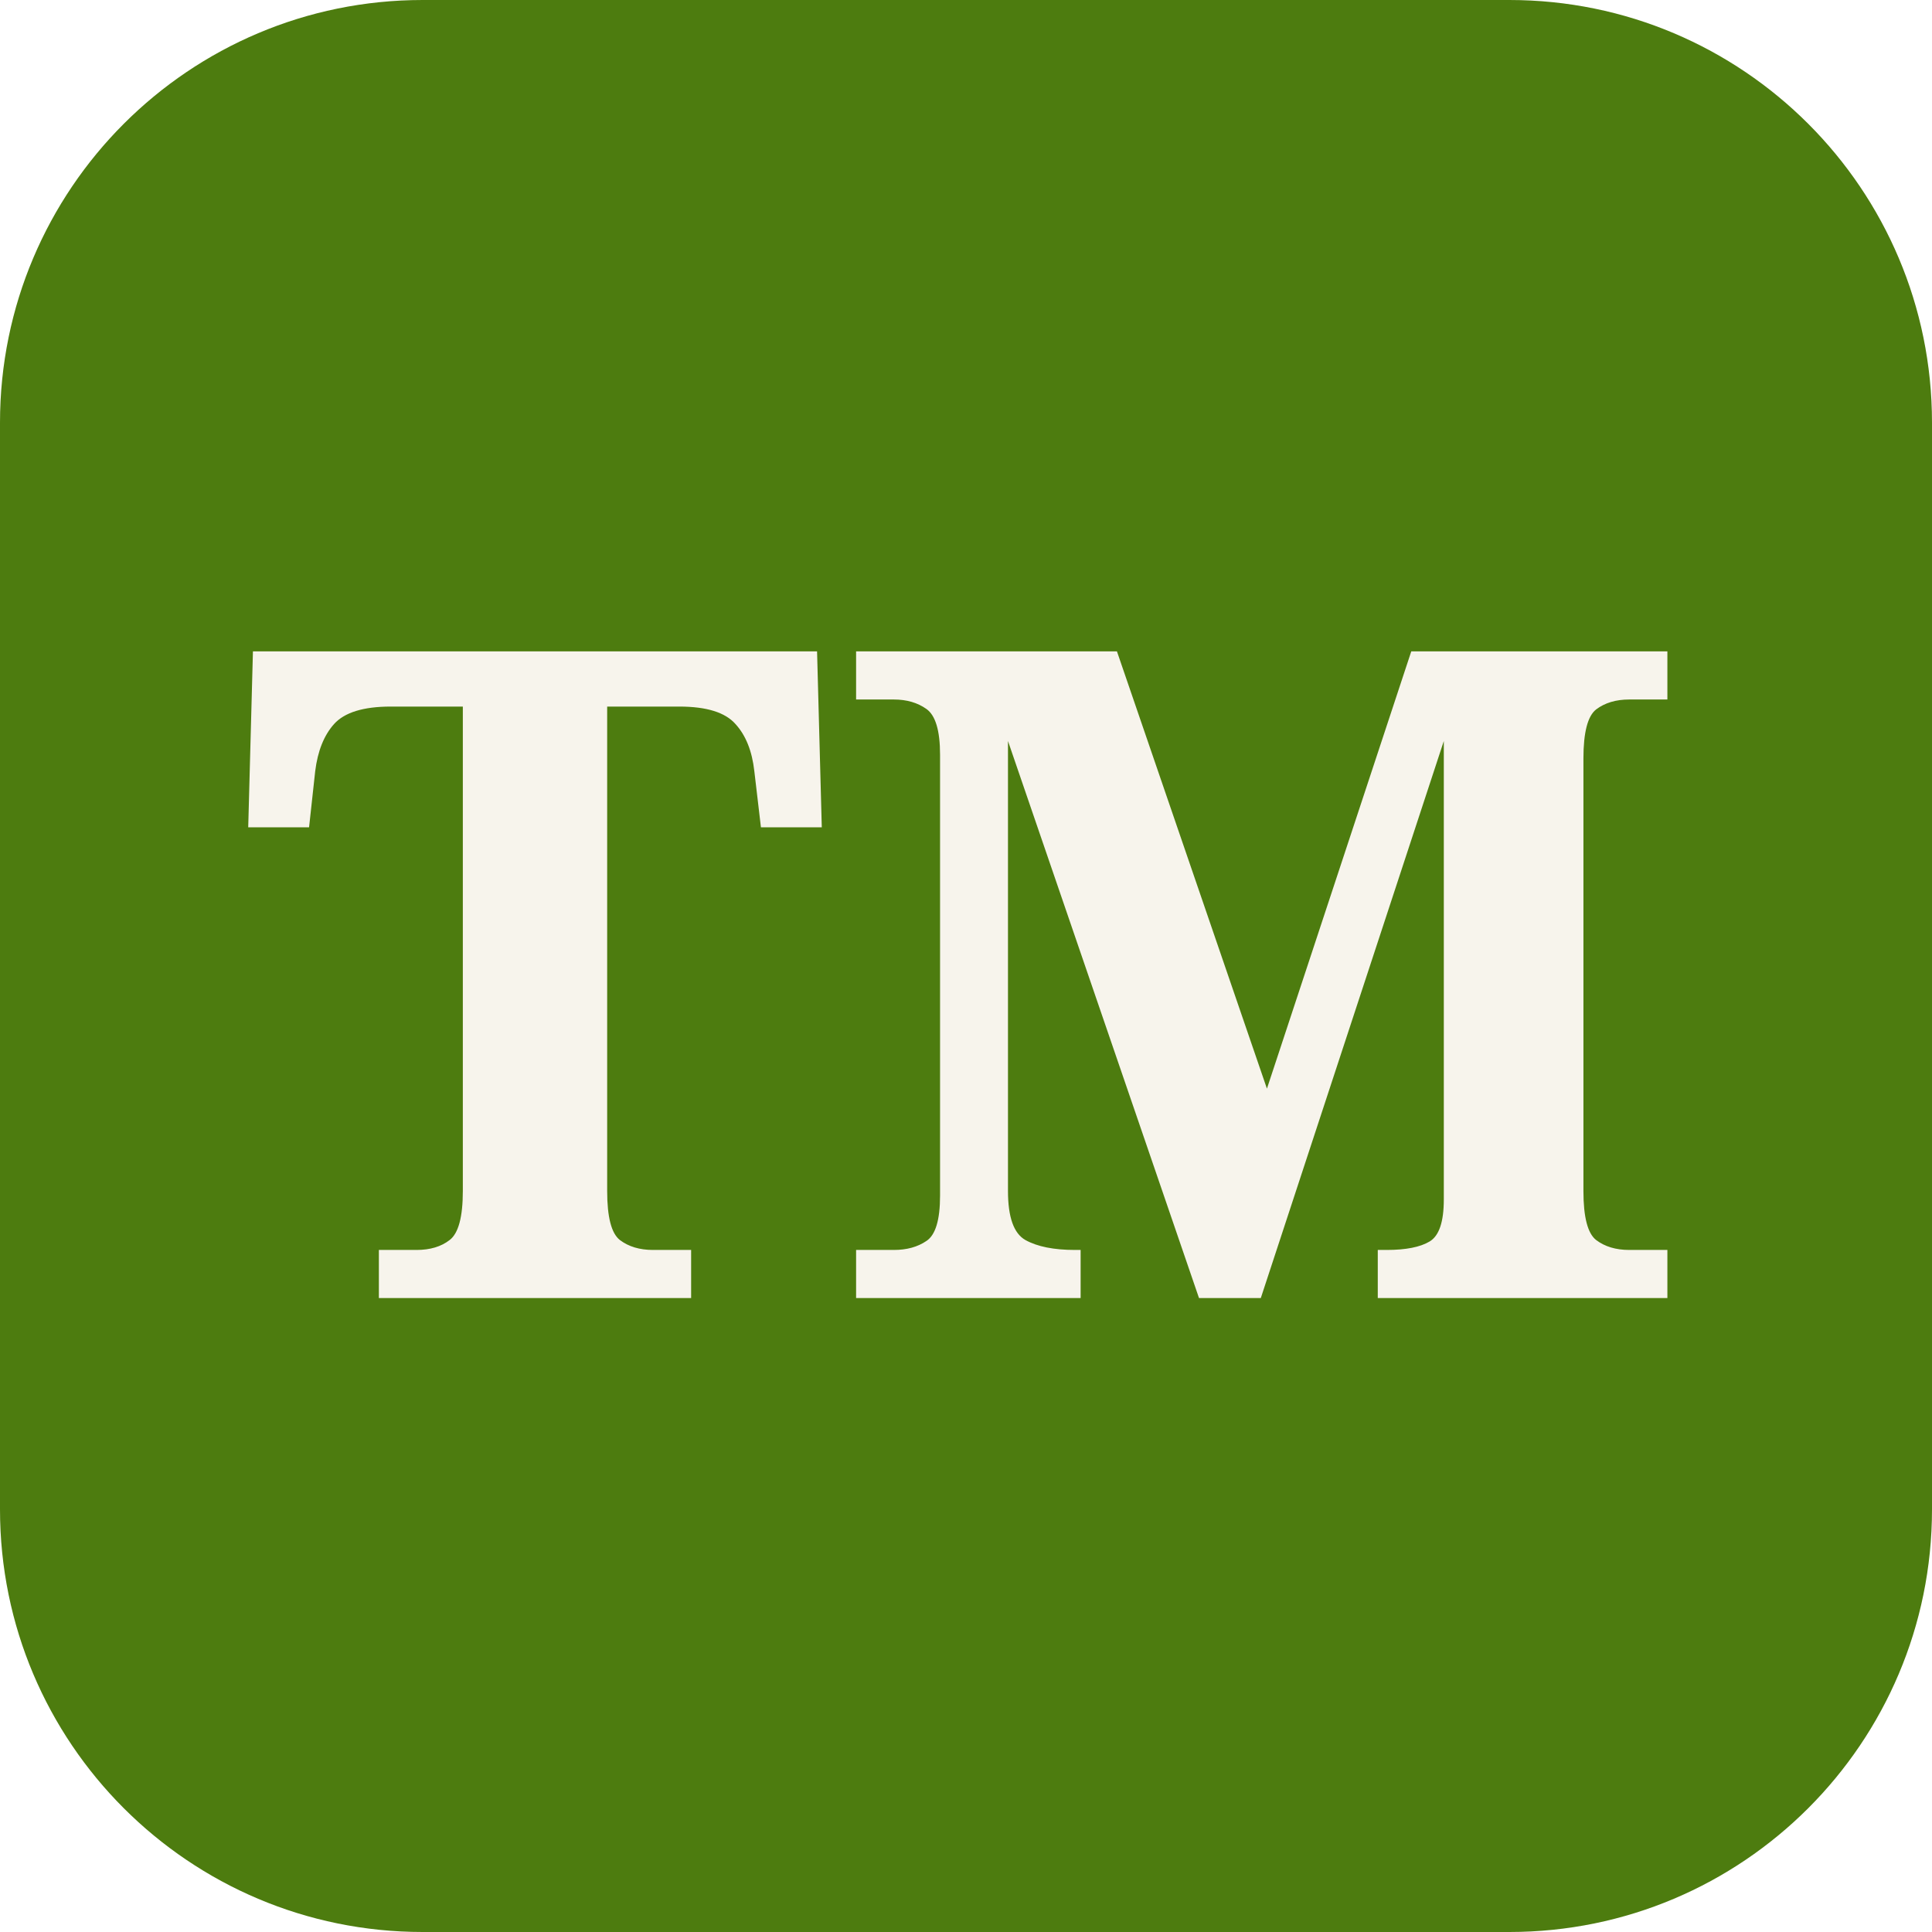
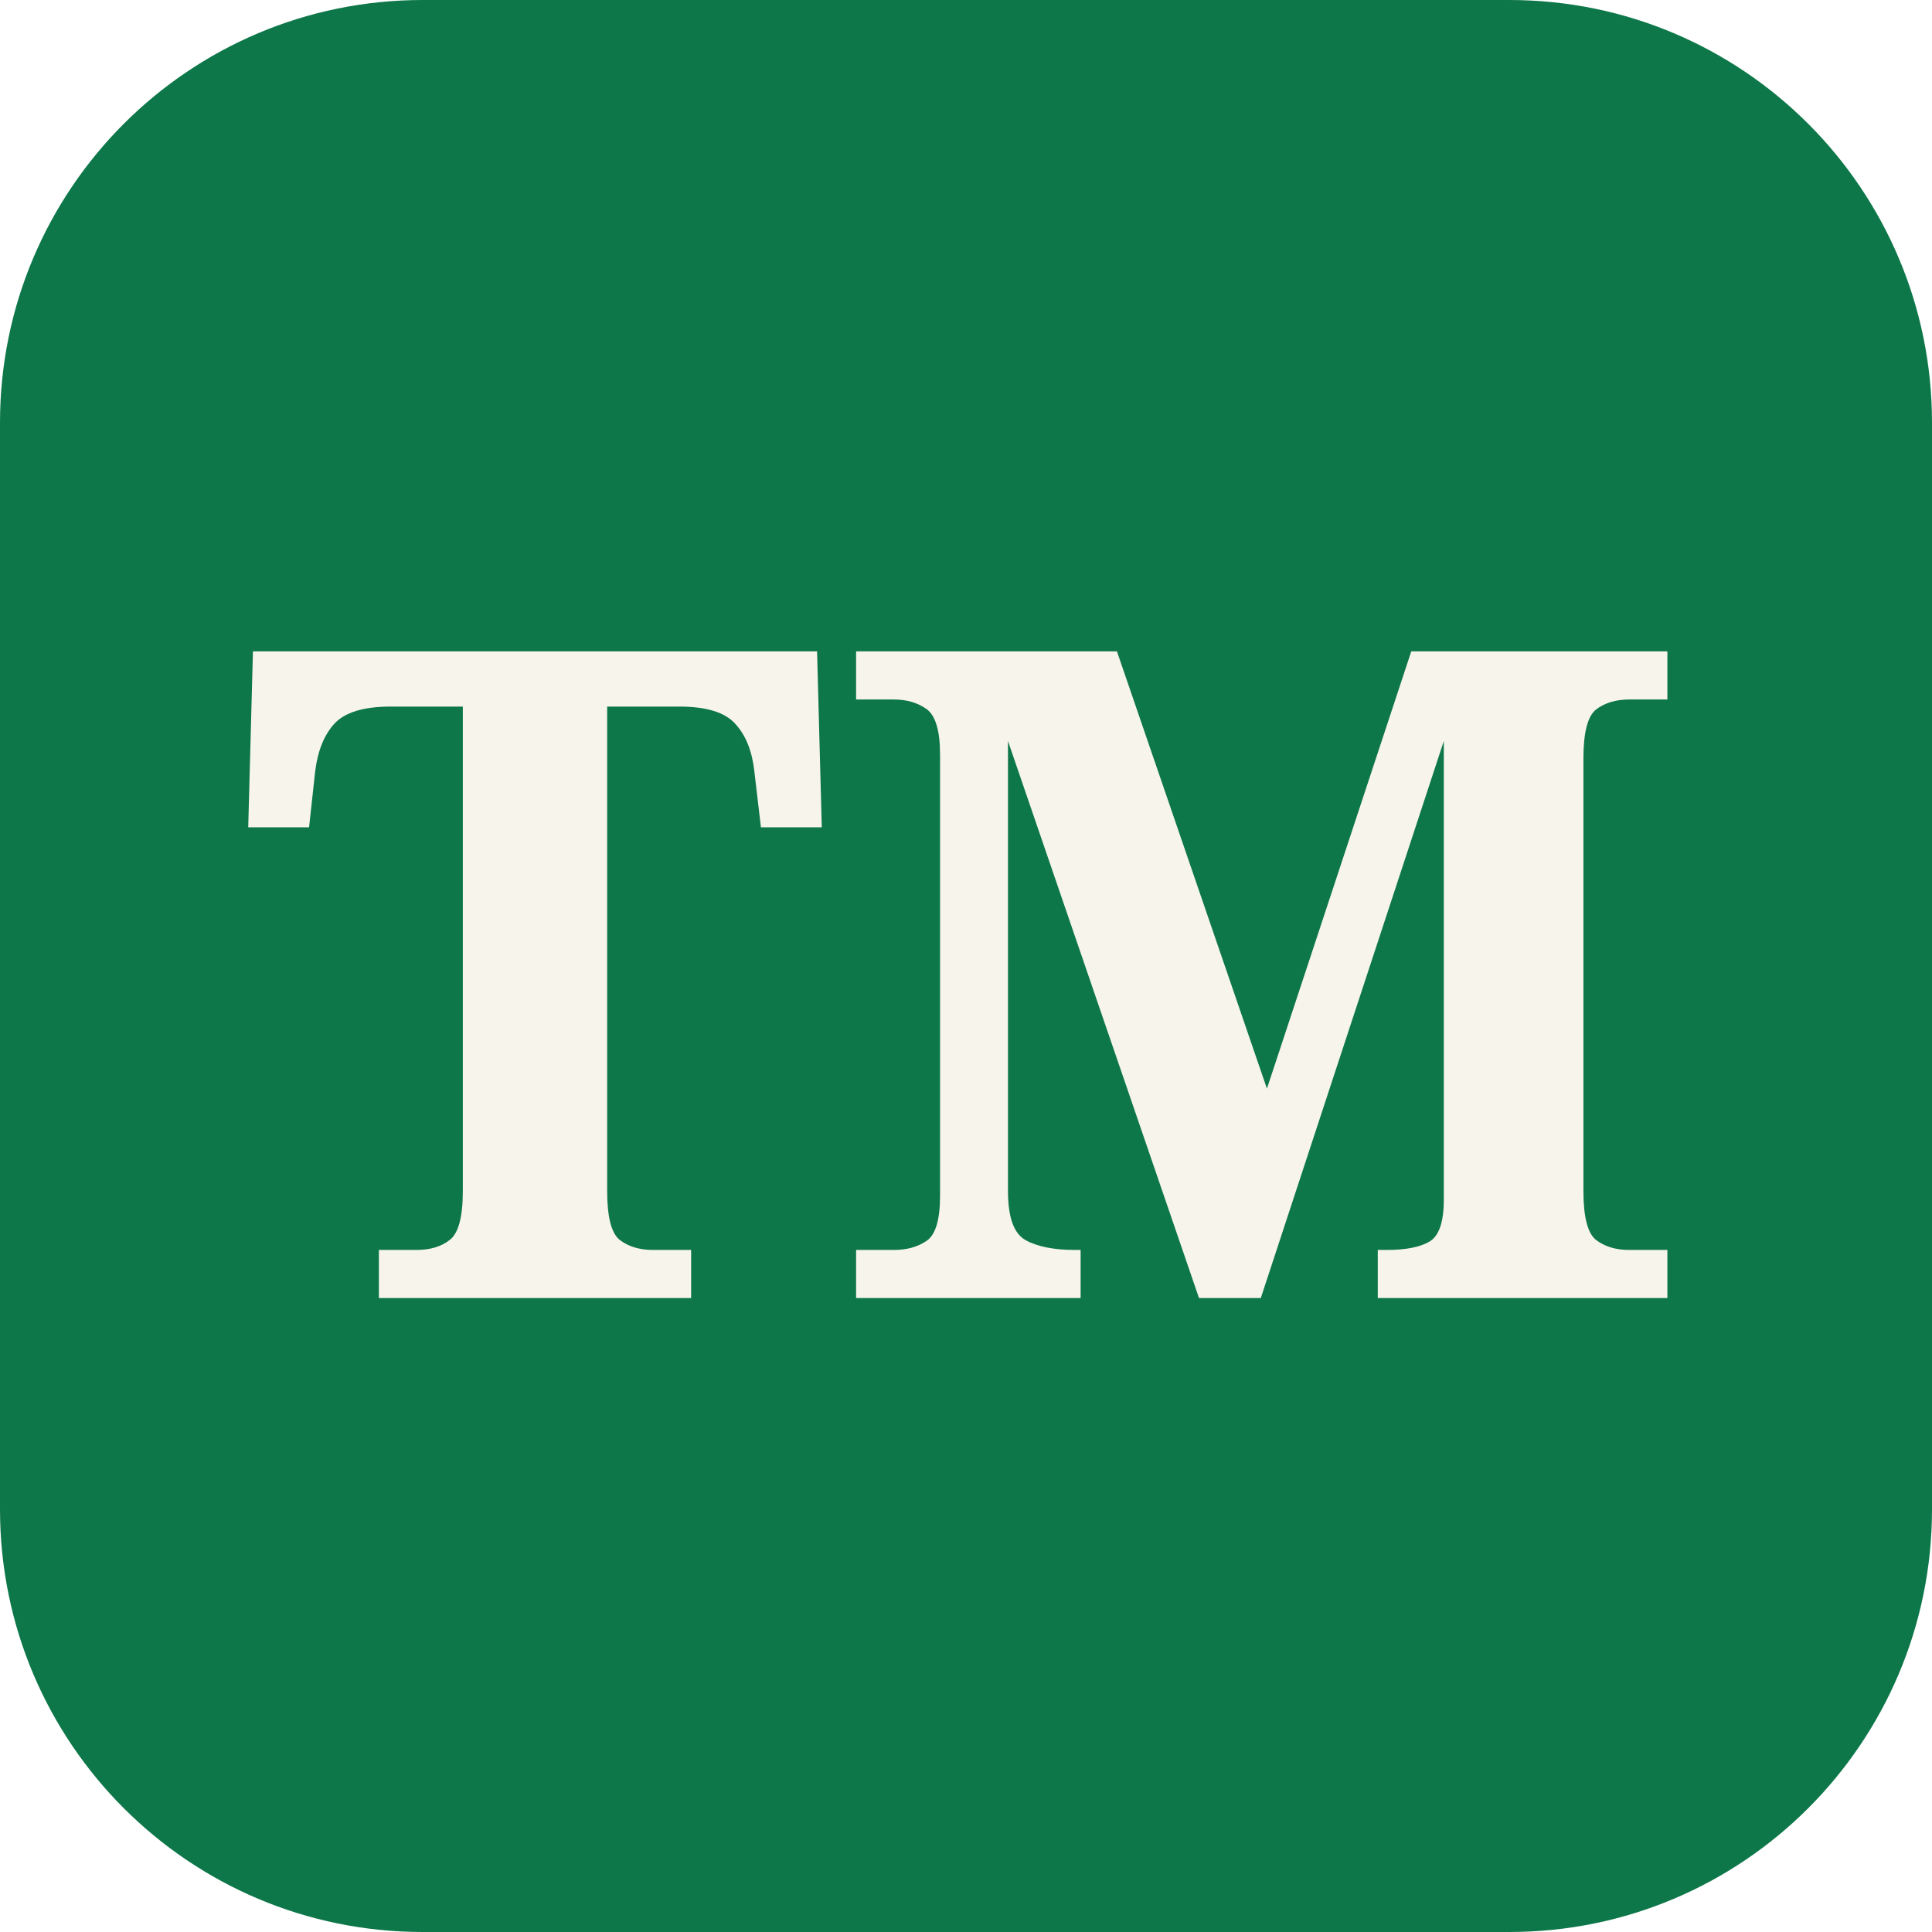
<svg xmlns="http://www.w3.org/2000/svg" viewBox="0 0 64 64">
-   <rect width="64" height="64" rx="14" fill="#4D7C0F" />
+   <rect width="64" height="64" rx="14" fill="#0D7749" />
  <text x="32" y="43" font-family="Georgia, serif" font-size="30" font-weight="700" fill="#F7F4EC" text-anchor="middle">TM</text>
</svg>
